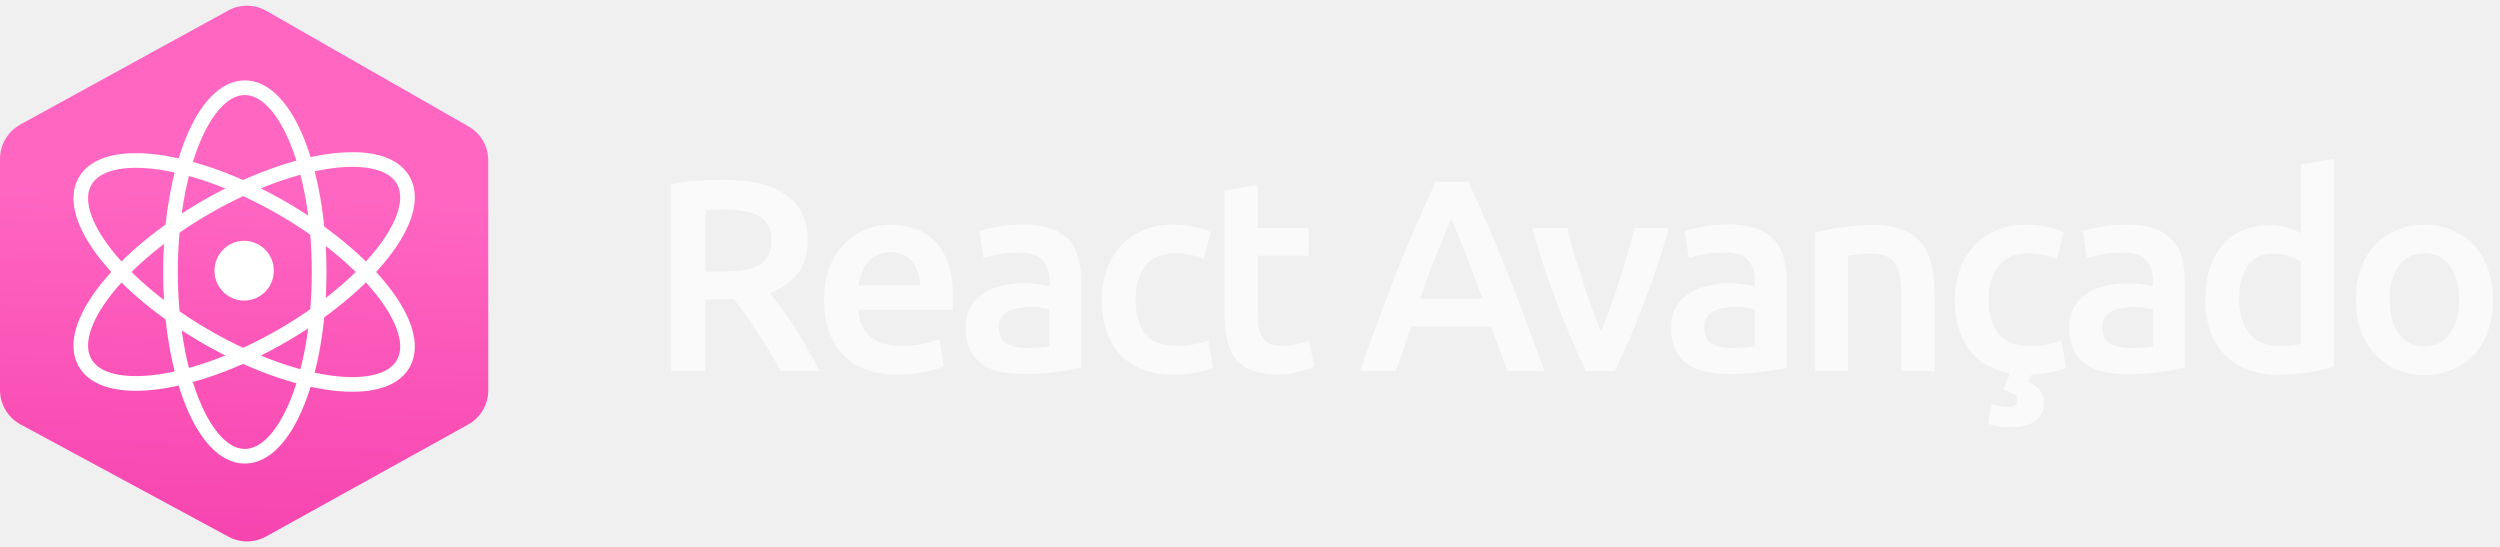
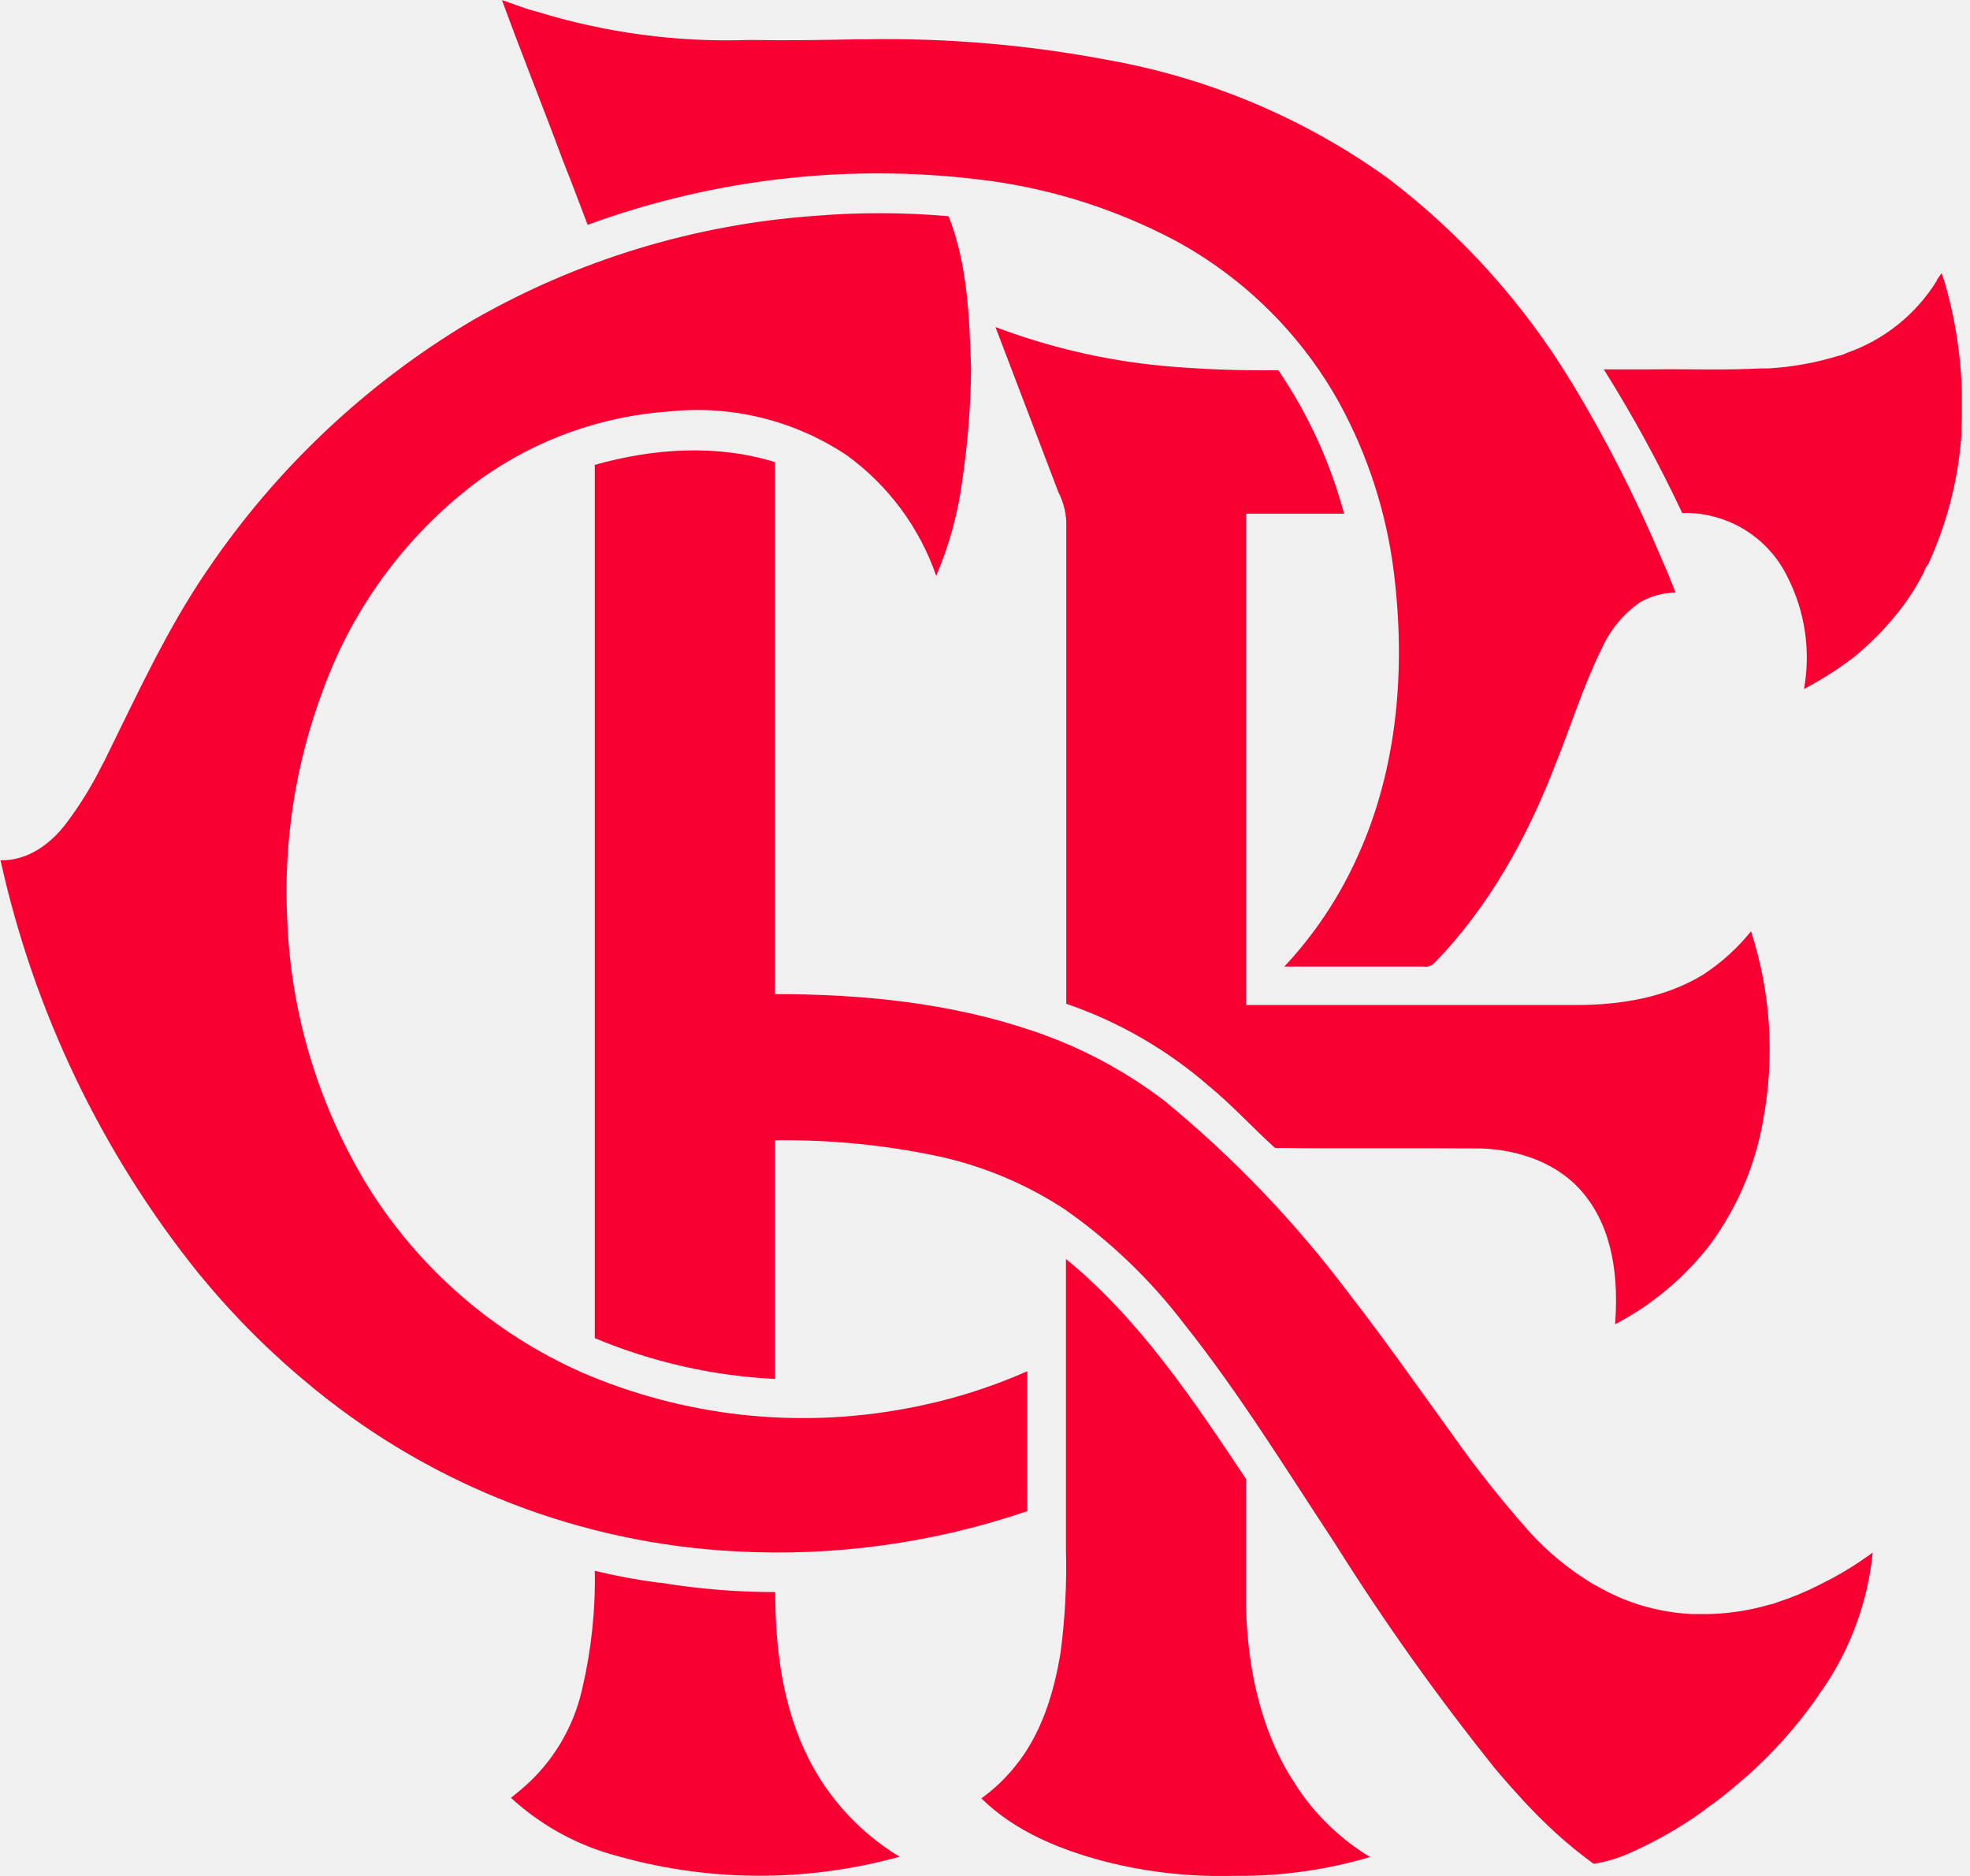
- <svg xmlns="http://www.w3.org/2000/svg" fill="none" viewBox="0 0 256 56">
-   <path d="M2.08 12.75L23.36 1.08a4 4 0 013.91.03L48 12.96A4 4 0 0150 16.43v23.54a4 4 0 01-2.06 3.5l-20.7 11.47a4 4 0 01-3.84.02L2.1 43.46A4 4 0 010 39.94V16.26a4 4 0 012.08-3.5z" fill="url(#paint0_linear)" />
-   <ellipse rx="7.65" ry="18.78" transform="matrix(-.49197 .87061 .8678 .49693 25 27.9)" stroke="#fff" stroke-width="1.5" />
-   <ellipse rx="7.65" ry="18.78" transform="matrix(-.49197 -.87061 .8678 -.49693 25 27.8)" stroke="#fff" stroke-width="1.5" />
-   <ellipse cx="25.07" cy="27.85" rx="7.61" ry="18.87" transform="rotate(180 25.07 27.85)" stroke="#fff" stroke-width="1.5" />
-   <ellipse cx="25.01" cy="27.73" rx="3.06" ry="3.04" transform="rotate(-90 25 27.73)" fill="#fff" />
-   <path d="M74.06 18.4c2.8 0 4.93.51 6.4 1.54 1.5 1.03 2.25 2.6 2.25 4.7 0 2.64-1.3 4.42-3.9 5.35a41.65 41.65 0 013.92 5.8c.44.74.82 1.48 1.16 2.21h-3.95a40.42 40.42 0 00-2.4-4c-.42-.66-.83-1.26-1.24-1.82-.41-.58-.8-1.1-1.15-1.54l-.67.02h-2.24V38H68.7V18.88c.86-.2 1.77-.31 2.74-.37a34.3 34.3 0 012.6-.11zm.25 3.05c-.75 0-1.44.03-2.07.09v6.27h1.54c.86 0 1.61-.05 2.27-.14.65-.1 1.19-.26 1.62-.5.45-.25.78-.58 1-.99.23-.4.34-.93.34-1.56 0-.6-.1-1.1-.33-1.52a2.47 2.47 0 00-.98-.98c-.41-.24-.9-.4-1.49-.5-.58-.11-1.21-.17-1.9-.17zm10.07 9.3c0-1.29.19-2.42.56-3.39.4-.97.9-1.77 1.54-2.4a6.6 6.6 0 014.7-1.96c2.02 0 3.59.62 4.7 1.87 1.15 1.25 1.72 3.12 1.72 5.6l-.03.64c0 .23-.01.43-.03.62h-9.66c.1 1.17.5 2.09 1.23 2.74.75.64 1.82.95 3.22.95a10.35 10.35 0 003.87-.7l.44 2.78a6.26 6.26 0 01-1.9.56 12.6 12.6 0 01-2.83.3c-1.29 0-2.4-.18-3.36-.56a6.48 6.48 0 01-2.35-1.6 6.7 6.7 0 01-1.37-2.4 9.97 9.97 0 01-.45-3.05zm9.83-1.51c0-.47-.07-.9-.2-1.32-.13-.43-.33-.8-.59-1.1a2.37 2.37 0 00-.92-.72 2.73 2.73 0 00-1.29-.28 3.11 3.11 0 00-3 2.16c-.14.4-.25.83-.3 1.26h6.3zm10.87 6.38c1.05 0 1.84-.06 2.38-.17V31.7a6.63 6.63 0 00-1.99-.25c-.37 0-.75.03-1.15.08a3.7 3.7 0 00-1.03.31c-.3.15-.54.36-.73.64-.19.27-.28.6-.28 1.01 0 .8.25 1.36.76 1.68a4 4 0 002.04.45zm-.28-12.63a8.3 8.3 0 012.83.42 4.21 4.21 0 012.8 3.02c.2.72.3 1.5.3 2.36v8.87c-.52.12-1.31.25-2.37.4-1.05.16-2.23.25-3.56.25-.88 0-1.68-.09-2.4-.25a5.2 5.2 0 01-1.88-.82 4 4 0 01-1.2-1.45 5.2 5.2 0 01-.43-2.21c0-.84.16-1.55.48-2.13.33-.58.78-1.05 1.34-1.4a5.4 5.4 0 011.93-.79 10.55 10.55 0 014.82.06v-.56c0-.4-.05-.77-.14-1.12-.1-.35-.26-.66-.5-.92-.23-.28-.54-.5-.93-.65a3.89 3.89 0 00-1.43-.22 12.8 12.8 0 00-3.75.56l-.42-2.75a14.7 14.7 0 014.5-.67zm8.01 7.7c0-1.08.17-2.09.5-3.02a7.3 7.3 0 011.44-2.47c.63-.69 1.4-1.23 2.3-1.62.89-.4 1.9-.59 3.02-.59 1.38 0 2.68.25 3.92.76l-.73 2.77a7.6 7.6 0 00-2.92-.59c-1.32 0-2.33.42-3.02 1.26-.69.82-1.03 1.99-1.03 3.5 0 1.46.32 2.62.97 3.47.66.84 1.76 1.26 3.3 1.26a8.7 8.7 0 003.17-.58l.48 2.8c-.38.18-.94.35-1.7.5-.76.15-1.53.22-2.33.22a8.79 8.79 0 01-3.28-.56 6.58 6.58 0 01-2.3-1.6c-.6-.68-1.04-1.5-1.34-2.43-.3-.95-.45-1.98-.45-3.08zm12.6-11.2l3.38-.56v4.43H134v2.82h-5.2v5.97c0 1.17.18 2.01.55 2.52.38.5 1.01.75 1.9.75.62 0 1.16-.06 1.63-.2.49-.12.87-.24 1.15-.36l.56 2.7c-.4.16-.9.33-1.54.5-.64.18-1.38.28-2.24.28a7.2 7.2 0 01-2.63-.42 3.92 3.92 0 01-1.66-1.2 4.94 4.94 0 01-.86-1.94 12.2 12.2 0 01-.26-2.6V19.49zM154.33 38c-.26-.77-.53-1.52-.81-2.27-.28-.74-.56-1.51-.82-2.3h-8.17a83.8 83.8 0 01-.81 2.33l-.79 2.24h-3.67a333.28 333.28 0 013.98-10.72 195.8 195.8 0 013.78-8.68h3.33a144.25 144.25 0 013.75 8.68c.64 1.56 1.28 3.23 1.94 4.98.67 1.75 1.37 3.67 2.1 5.74h-3.81zm-5.71-15.65a120.1 120.1 0 00-3.2 8.23h6.39a187.52 187.52 0 00-3.2-8.23zM162.43 38a88.45 88.45 0 01-5.54-14.64h3.6l.7 2.66.88 2.82c.31.94.63 1.85.95 2.75l.92 2.38a87.54 87.54 0 002.72-7.95c.28-.96.52-1.84.73-2.66h3.5A91.1 91.1 0 01165.35 38h-2.92zm14.88-2.38c1.04 0 1.84-.06 2.38-.17V31.7a6.63 6.63 0 00-1.99-.25c-.37 0-.75.03-1.15.08a3.7 3.7 0 00-1.03.31c-.3.15-.55.36-.73.64-.19.27-.28.6-.28 1.01 0 .8.25 1.36.75 1.68a4 4 0 002.05.45zm-.28-12.63a8.3 8.3 0 012.83.42 4.21 4.21 0 012.8 3.02c.2.72.3 1.5.3 2.36v8.87c-.52.12-1.31.25-2.38.4-1.04.16-2.23.25-3.55.25-.88 0-1.68-.09-2.4-.25a5.2 5.2 0 01-1.88-.82 4 4 0 01-1.2-1.45 5.2 5.2 0 01-.43-2.21c0-.84.16-1.55.48-2.13.33-.58.78-1.05 1.34-1.4a5.4 5.4 0 011.93-.79 10.55 10.55 0 014.82.06v-.56c0-.4-.05-.77-.14-1.12-.1-.35-.26-.66-.5-.92-.23-.28-.54-.5-.93-.65a3.89 3.89 0 00-1.43-.22 12.8 12.8 0 00-3.75.56l-.42-2.75a14.7 14.7 0 014.5-.67zm8.82.84a22.64 22.64 0 016.02-.78c1.2 0 2.2.17 3 .5.8.32 1.44.78 1.9 1.37.49.58.82 1.3 1.01 2.13.2.82.31 1.73.31 2.72V38h-3.39v-7.7a10 10 0 00-.17-1.99c-.09-.56-.26-1-.5-1.34-.22-.36-.54-.6-.95-.76a3.7 3.7 0 00-1.46-.25c-.43 0-.88.03-1.34.08l-1.04.14V38h-3.39V23.83zM207.7 39.1c.6.28 1.01.6 1.24.95.24.36.36.8.36 1.32 0 .65-.28 1.21-.84 1.68-.56.47-1.4.7-2.52.7-.9 0-1.7-.12-2.38-.36l.4-2.02.72.2c.3.07.6.1.92.1.32 0 .56-.05.73-.16a.55.55 0 00.28-.5c0-.3-.13-.53-.4-.68a7.14 7.14 0 00-.77-.33l-.28-.09a9.54 9.54 0 01.7-1.68 7.19 7.19 0 01-2.53-.9 5.87 5.87 0 01-1.76-1.62 7.66 7.66 0 01-1.06-2.26c-.23-.84-.34-1.76-.34-2.75 0-1.08.17-2.09.5-3.02a7.3 7.3 0 011.43-2.47c.64-.69 1.4-1.23 2.3-1.62.9-.4 1.9-.59 3.02-.59 1.38 0 2.7.25 3.92.76l-.73 2.77a7.6 7.6 0 00-2.9-.59c-1.33 0-2.34.42-3.03 1.26-.7.82-1.04 1.99-1.04 3.5 0 1.46.33 2.62.98 3.47.66.84 1.76 1.26 3.3 1.26a8.7 8.7 0 003.17-.58l.48 2.8c-.34.16-.83.31-1.49.44-.65.13-1.33.22-2.04.26a7.65 7.65 0 00-.34.75zm10.38-3.47c1.05 0 1.84-.06 2.38-.17V31.7a6.63 6.63 0 00-1.99-.25c-.37 0-.75.03-1.14.08a3.7 3.7 0 00-1.04.31c-.3.15-.54.36-.73.64-.19.27-.28.6-.28 1.01 0 .8.25 1.36.76 1.68a4 4 0 002.04.45zm-.28-12.63a8.3 8.3 0 012.83.42 4.21 4.21 0 012.8 3.02c.2.72.3 1.5.3 2.36v8.87c-.51.12-1.3.25-2.37.4-1.05.16-2.23.25-3.56.25-.88 0-1.68-.09-2.4-.25a5.2 5.2 0 01-1.88-.82 4 4 0 01-1.2-1.45 5.2 5.2 0 01-.43-2.21c0-.84.16-1.55.48-2.13.34-.58.78-1.05 1.34-1.4a5.4 5.4 0 011.94-.79 10.55 10.55 0 014.81.06v-.56c0-.4-.04-.77-.14-1.12-.1-.35-.26-.66-.5-.92-.23-.28-.53-.5-.93-.65a3.89 3.89 0 00-1.42-.22 12.8 12.8 0 00-3.76.56l-.42-2.75a14.7 14.7 0 014.5-.67zm11.49 7.65c0 1.49.35 2.67 1.06 3.52.71.84 1.69 1.26 2.94 1.26.54 0 1-.01 1.37-.05.4-.06.71-.11.95-.17v-8.4c-.3-.2-.7-.4-1.2-.56-.49-.19-1-.28-1.57-.28-1.23 0-2.14.42-2.71 1.26a6.09 6.09 0 00-.84 3.42zm9.71 6.91a20.01 20.01 0 01-5.74.81c-1.16 0-2.2-.17-3.1-.53a6.7 6.7 0 01-2.36-1.51 7.15 7.15 0 01-1.48-2.4 9.54 9.54 0 01-.5-3.2c0-1.16.13-2.2.41-3.14.3-.95.73-1.76 1.3-2.43a5.54 5.54 0 012.04-1.54 6.5 6.5 0 012.77-.56c.7 0 1.33.08 1.88.25.54.17 1 .35 1.4.56v-7.03l3.38-.56v21.28zm16.29-6.89c0 1.16-.17 2.22-.5 3.17a6.38 6.38 0 01-3.67 4c-.86.38-1.81.56-2.86.56-1.04 0-2-.18-2.85-.56-.86-.37-1.6-.9-2.22-1.57a7.36 7.36 0 01-1.45-2.43c-.34-.95-.5-2-.5-3.17 0-1.15.16-2.2.5-3.13a6.42 6.42 0 013.7-3.98c.85-.37 1.8-.56 2.82-.56a7.01 7.01 0 015.07 2.1 7 7 0 011.43 2.44c.35.93.53 1.98.53 3.13zm-3.47 0c0-1.45-.32-2.6-.95-3.44a3.02 3.02 0 00-2.6-1.29c-1.13 0-2 .43-2.64 1.29a5.71 5.71 0 00-.92 3.44c0 1.48.3 2.65.92 3.5a3.1 3.1 0 002.63 1.3c1.12 0 1.99-.44 2.6-1.3.64-.85.96-2.02.96-3.5z" fill="#FAFAFA" />
+ <svg xmlns="http://www.w3.org/2000/svg" width="63" height="60" viewBox="0 0 63 60" fill="none">
+   <g clip-path="url(#clip0_86_2341)">
+     <path fill-rule="evenodd" clip-rule="evenodd" d="M16.043 0C16.398 0.117 16.747 0.261 17.108 0.358L17.179 0.375C19.369 1.051 21.657 1.357 23.948 1.279H24.082C25.207 1.3 26.336 1.279 27.464 1.256H27.662C30.28 1.211 32.897 1.435 35.469 1.926C38.694 2.505 41.748 3.801 44.405 5.717C46.733 7.492 48.708 9.685 50.23 12.185L50.267 12.242C51.351 14.034 52.305 15.902 53.12 17.832C53.137 17.872 53.174 17.956 53.191 17.999C53.335 18.311 53.455 18.636 53.583 18.954C53.187 18.958 52.798 19.063 52.454 19.259C51.91 19.636 51.481 20.157 51.215 20.762C50.632 21.938 50.247 23.194 49.758 24.407C48.86 26.751 47.621 29.009 45.856 30.814C45.812 30.856 45.758 30.887 45.7 30.904C45.642 30.921 45.581 30.925 45.521 30.914C44.037 30.914 42.553 30.914 41.073 30.914C42.044 29.876 42.836 28.685 43.417 27.387C44.71 24.547 44.958 21.329 44.569 18.261C44.331 16.382 43.744 14.565 42.838 12.902C41.614 10.691 39.781 8.878 37.556 7.68C35.735 6.72 33.763 6.082 31.725 5.794C27.365 5.198 22.925 5.678 18.793 7.191C18.545 6.545 18.304 5.898 18.049 5.255C18.029 5.208 17.992 5.114 17.976 5.068C17.349 3.373 16.669 1.698 16.053 0H16.043ZM19.021 50.24C19.697 50.404 20.381 50.531 21.07 50.622H21.134C22.343 50.822 23.566 50.921 24.792 50.92C24.792 52.739 25.029 54.604 25.86 56.252C26.517 57.547 27.524 58.632 28.767 59.384C25.749 60.222 22.557 60.195 19.553 59.307L19.463 59.283C18.301 58.932 17.234 58.323 16.341 57.501L16.428 57.431L16.703 57.203C17.667 56.38 18.338 55.265 18.616 54.028C18.909 52.784 19.045 51.508 19.021 50.23V50.24ZM34.093 40.269C36.454 42.208 38.166 44.781 39.847 47.303C39.847 48.642 39.847 50.012 39.847 51.365C39.894 53.375 40.326 55.452 41.475 57.14L41.508 57.197C42.108 58.087 42.894 58.837 43.812 59.394C42.434 59.803 41.003 60.006 39.566 59.997H39.405C38.021 60.032 36.639 59.874 35.298 59.528C33.875 59.149 32.452 58.57 31.383 57.518C31.724 57.274 32.035 56.99 32.311 56.674C32.357 56.625 32.401 56.574 32.441 56.52C33.302 55.478 33.708 54.149 33.919 52.836C34.061 51.755 34.118 50.664 34.089 49.574C34.089 46.475 34.089 43.374 34.089 40.276L34.093 40.269ZM19.021 14.858C19.021 24.173 19.021 33.487 19.021 42.798C20.853 43.565 22.805 44.007 24.788 44.104C24.788 41.559 24.788 39.016 24.788 36.471C26.576 36.447 28.36 36.625 30.107 37.003C31.511 37.322 32.846 37.889 34.049 38.678C35.494 39.689 36.775 40.916 37.847 42.316C39.626 44.55 41.12 46.984 42.691 49.366C44.255 51.858 45.961 54.258 47.802 56.553L47.972 56.755C48.451 57.307 48.937 57.853 49.466 58.355L49.751 58.623C50.137 58.974 50.542 59.304 50.963 59.611C51.379 59.546 51.784 59.423 52.166 59.246C52.985 58.88 53.765 58.431 54.493 57.907C54.585 57.826 54.682 57.754 54.785 57.689C55.15 57.424 55.492 57.13 55.833 56.835L55.87 56.805C56.705 56.062 57.451 55.226 58.094 54.313C58.157 54.208 58.226 54.107 58.302 54.011C59.187 52.716 59.733 51.219 59.889 49.657L59.802 49.721L59.467 49.952C59.078 50.214 58.67 50.449 58.248 50.655L58.191 50.685C57.76 50.906 57.312 51.092 56.852 51.242C56.767 51.278 56.678 51.305 56.587 51.322C55.853 51.537 55.091 51.639 54.326 51.623H54.115C53.029 51.574 51.971 51.26 51.034 50.709C50.954 50.669 50.877 50.625 50.803 50.575C50.122 50.15 49.501 49.635 48.957 49.044C48.045 48.022 47.192 46.947 46.405 45.826C45.326 44.339 44.275 42.831 43.146 41.381C41.434 39.099 39.455 37.03 37.251 35.218C35.981 34.246 34.56 33.489 33.044 32.978C30.385 32.07 27.572 31.795 24.785 31.795C24.785 26.125 24.785 20.454 24.785 14.781C22.909 14.198 20.883 14.342 19.011 14.871L19.021 14.858ZM31.839 10.473C32.508 12.233 33.178 13.99 33.848 15.745C33.993 16.03 34.079 16.341 34.099 16.66C34.099 21.808 34.099 26.956 34.099 32.103C35.777 32.679 37.327 33.575 38.665 34.739C39.411 35.352 40.068 36.079 40.775 36.715C42.972 36.742 45.172 36.715 47.37 36.732C48.589 36.772 49.855 37.208 50.645 38.179C51.6 39.331 51.761 40.916 51.65 42.356C52.85 41.727 53.897 40.844 54.718 39.767C55.578 38.586 56.152 37.222 56.393 35.781C56.76 33.781 56.624 31.72 55.997 29.786C55.568 30.321 55.057 30.785 54.483 31.162C53.261 31.916 51.804 32.147 50.377 32.144H39.85C39.85 26.905 39.85 21.667 39.85 16.428H42.982C42.544 14.792 41.833 13.24 40.879 11.84C39.634 11.858 38.39 11.811 37.151 11.699C35.332 11.524 33.544 11.107 31.835 10.46L31.839 10.473ZM61.943 8.97C61.275 10.054 60.252 10.874 59.049 11.291C58.964 11.336 58.872 11.368 58.777 11.384C58.057 11.605 57.312 11.739 56.56 11.783H56.339C55.19 11.843 54.041 11.8 52.893 11.813H52.748C52.263 11.813 51.774 11.813 51.288 11.813C52.217 13.293 53.054 14.827 53.797 16.408C54.489 16.389 55.171 16.568 55.765 16.924C56.358 17.28 56.837 17.799 57.146 18.418C57.721 19.531 57.913 20.802 57.692 22.035C58.226 21.755 58.737 21.432 59.219 21.071C59.297 21.01 59.377 20.947 59.454 20.88C60.018 20.396 60.523 19.848 60.958 19.245L61.098 19.038C61.252 18.805 61.391 18.563 61.517 18.314C61.546 18.215 61.596 18.124 61.664 18.046C62.262 16.745 62.622 15.348 62.726 13.92V13.695C62.812 12.113 62.629 10.527 62.184 9.006L62.09 8.738L61.939 8.953L61.943 8.97ZM26.031 6.906C22.211 7.182 18.502 8.31 15.176 10.209L14.992 10.316C11.68 12.303 8.84 14.986 6.668 18.18L6.598 18.281C5.332 20.143 4.394 22.196 3.399 24.212C3.363 24.294 3.321 24.373 3.276 24.45C2.951 25.11 2.566 25.738 2.123 26.326C1.618 26.996 0.881 27.535 0.017 27.515C1.083 32.348 3.25 36.87 6.35 40.728L6.447 40.842C7.498 42.12 8.673 43.291 9.954 44.339L10.065 44.432C13.883 47.544 18.593 49.36 23.512 49.617C26.68 49.792 29.851 49.355 32.853 48.331C32.853 46.84 32.853 45.347 32.853 43.856C31.608 44.407 30.302 44.808 28.962 45.052C25.473 45.704 21.868 45.302 18.609 43.896C15.8 42.652 13.428 40.597 11.796 37.995C10.196 35.4 9.296 32.434 9.184 29.387C9.064 26.9 9.453 24.414 10.326 22.082C11.304 19.377 13.063 17.022 15.38 15.316C17.152 14.054 19.238 13.307 21.409 13.159C23.407 12.951 25.416 13.449 27.086 14.566C28.409 15.528 29.405 16.872 29.94 18.418C30.369 17.412 30.654 16.351 30.787 15.266C30.953 14.118 31.043 12.96 31.055 11.8C31.001 10.155 30.944 8.45 30.335 6.916C28.903 6.789 27.463 6.786 26.031 6.906Z" fill="#F80032" />
+   </g>
  <defs>
-     <linearGradient id="paint0_linear" x1="24" y1="76" x2="26" y2="19.5" gradientUnits="userSpaceOnUse">
-       <stop stop-color="#F231A5" />
-       <stop offset="1" stop-color="#FF66C2" />
-     </linearGradient>
+     <clipPath id="clip0_86_2341">
+       <rect width="62.74" height="60" fill="white" />
+     </clipPath>
  </defs>
</svg>
